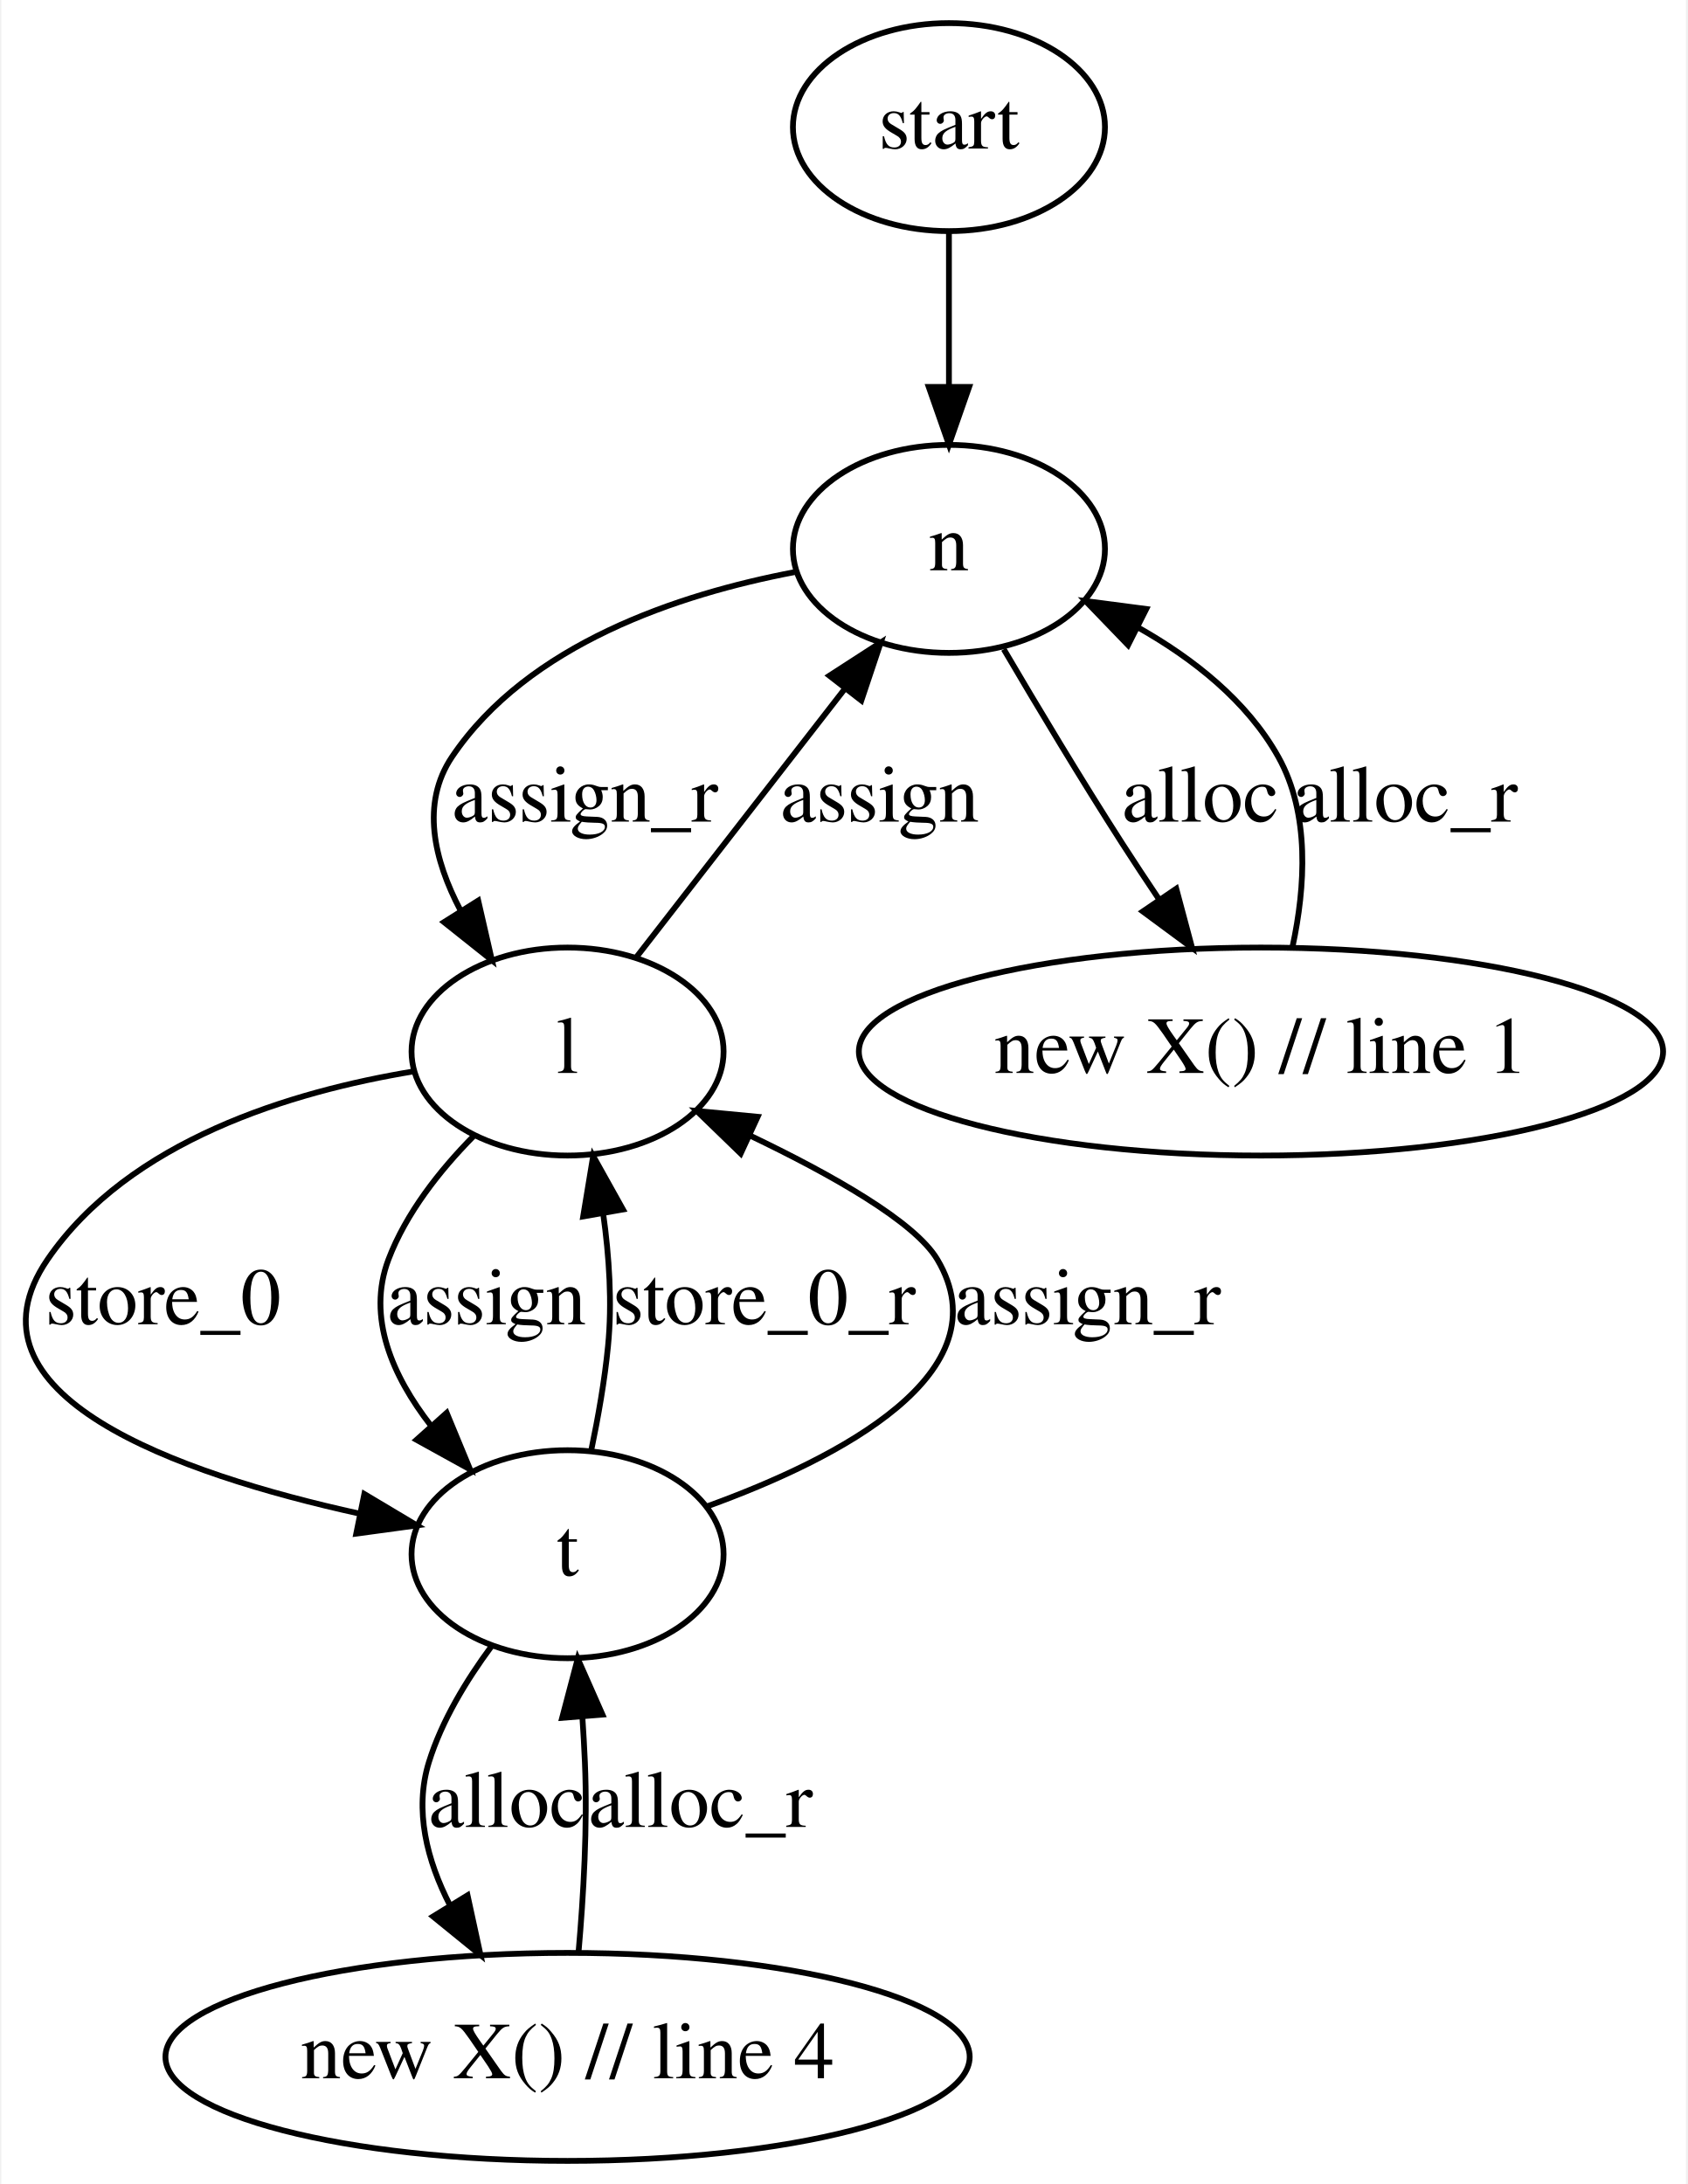
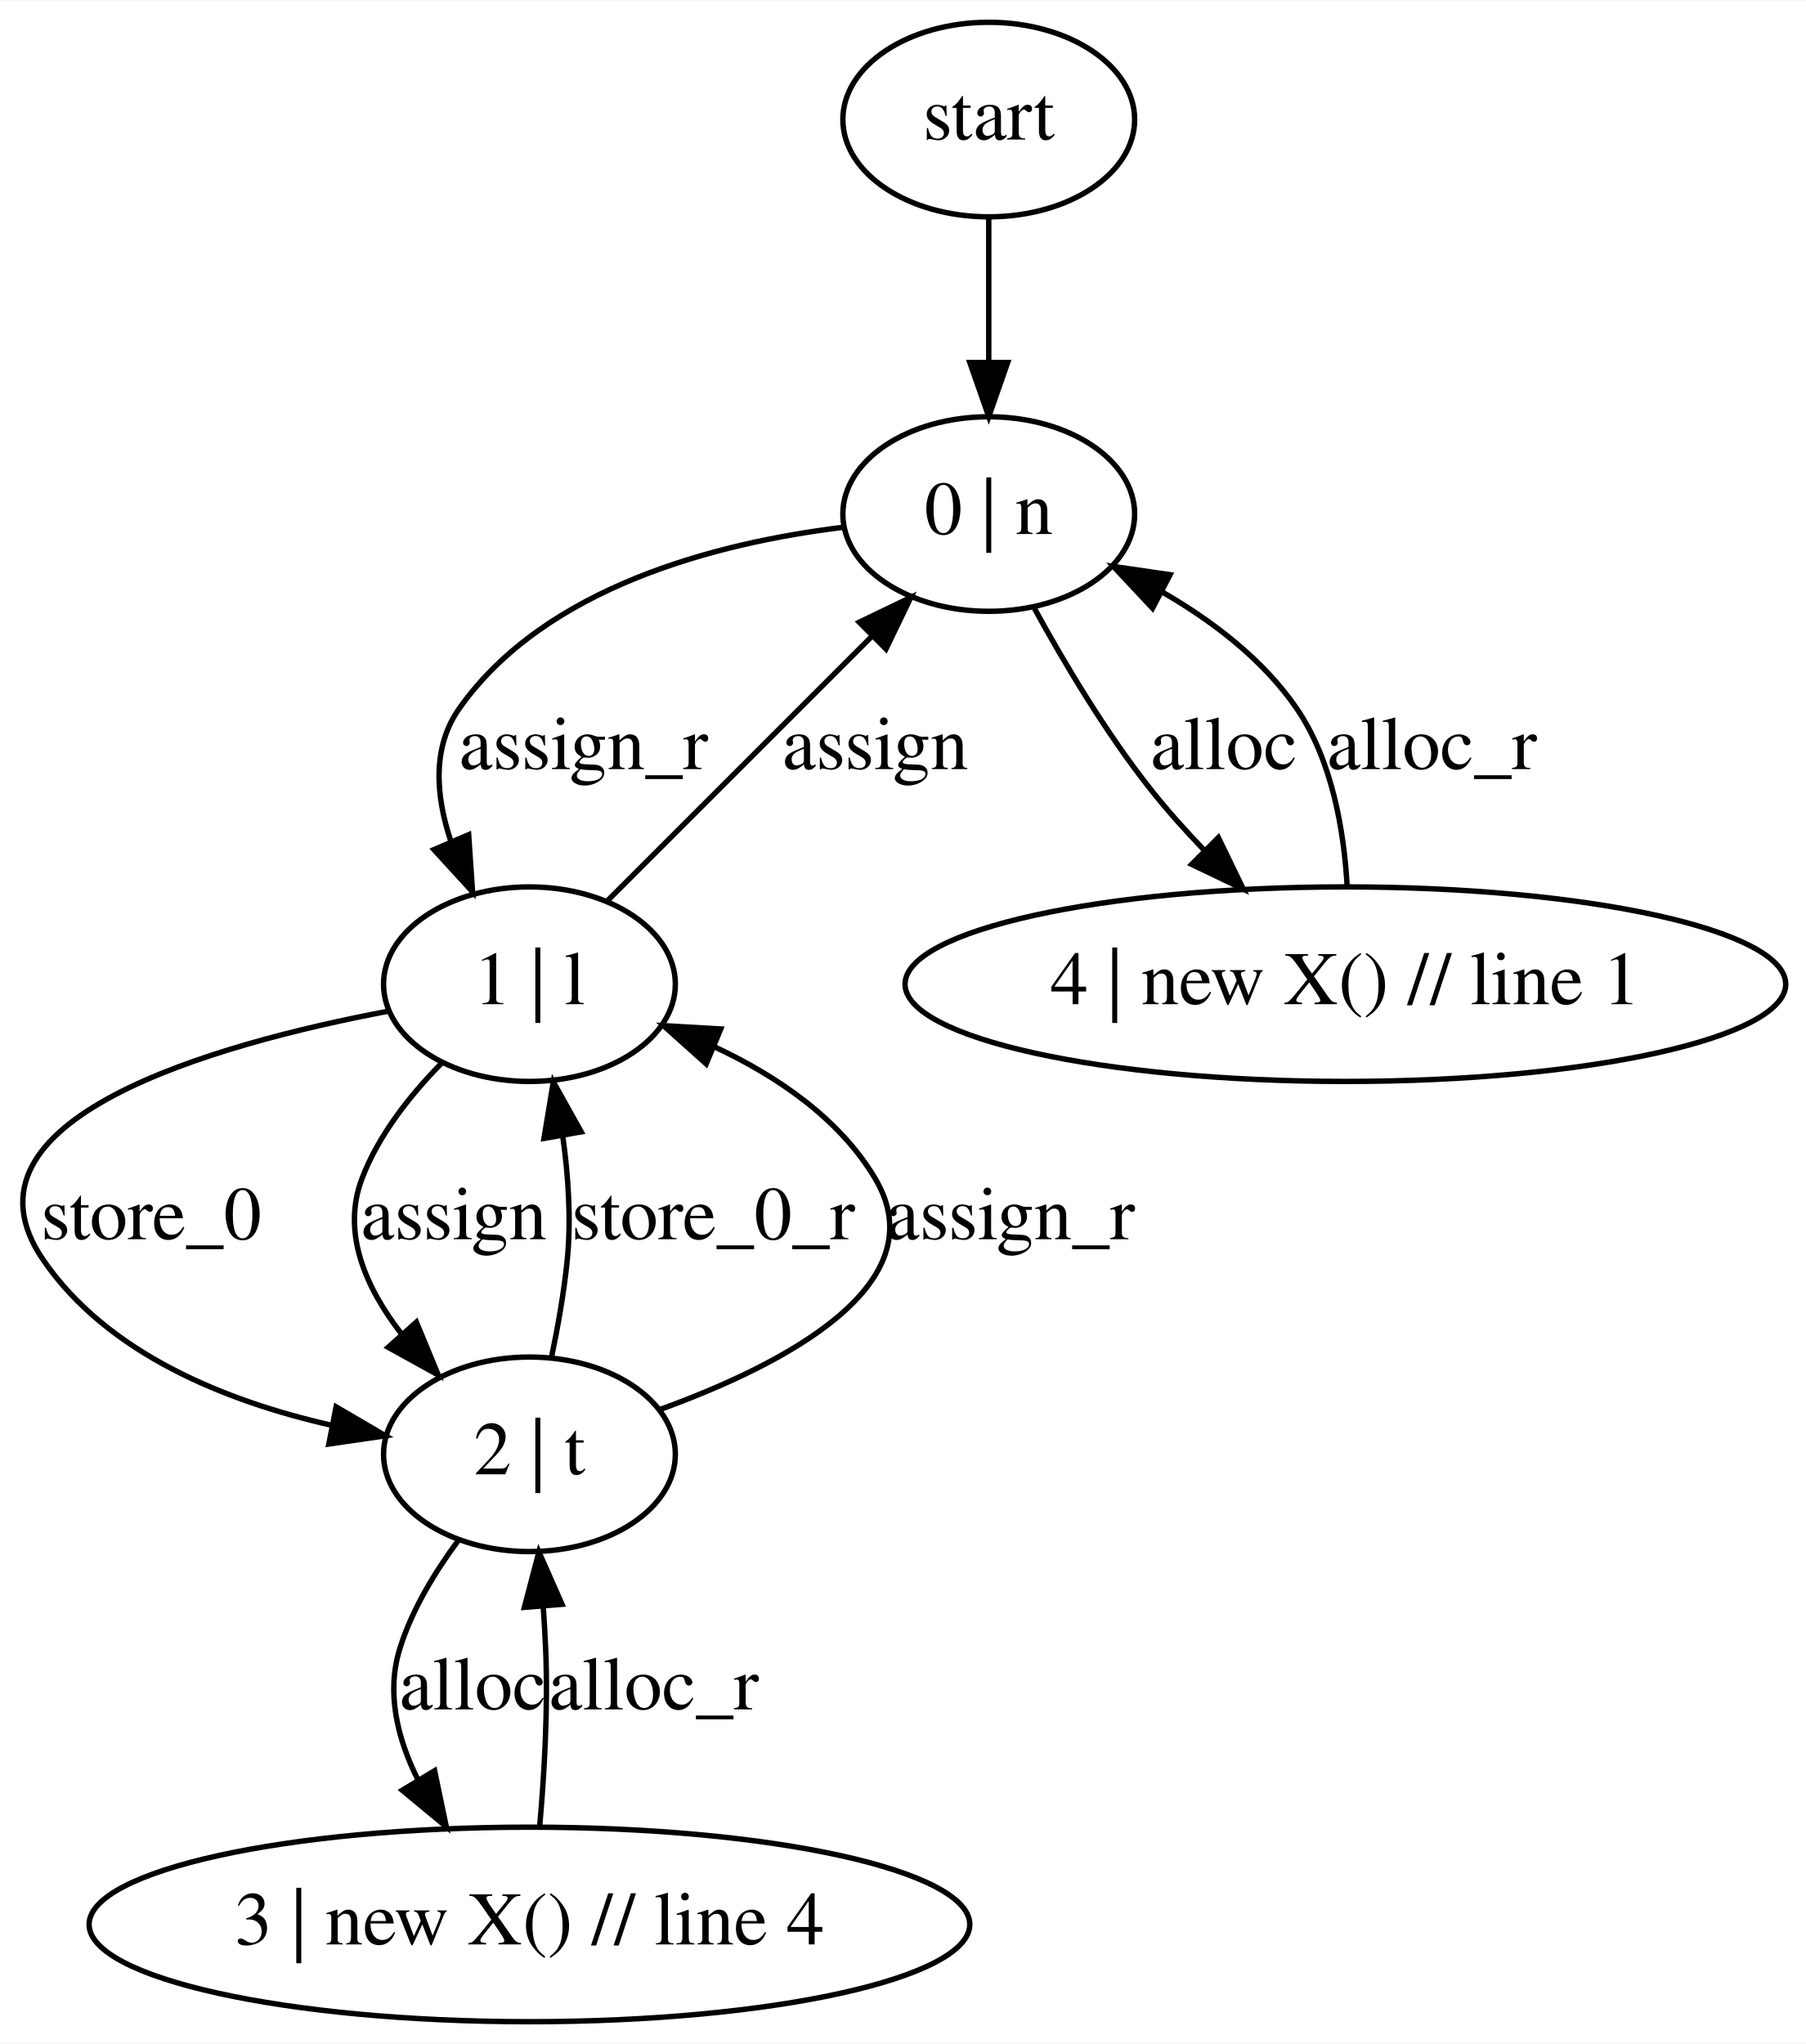
- <svg xmlns="http://www.w3.org/2000/svg" width="292pt" height="378pt" viewBox="0.00 0.00 291.54 378.00">
+ <svg xmlns="http://www.w3.org/2000/svg" width="334pt" height="378pt" viewBox="0.00 0.00 334.22 378.00">
  <g id="page0,1_graph0" class="graph" transform="scale(1 1) rotate(0) translate(4 374)">
-     <polygon fill="white" stroke="transparent" points="-4,4 -4,-374 287.54,-374 287.54,4 -4,4" />
+     <polygon fill="white" stroke="transparent" points="-4,4 -4,-374 330.22,-374 330.22,4 -4,4" />
    <g id="node1" class="node">
-       <ellipse fill="none" stroke="black" cx="159.99" cy="-352" rx="27" ry="18" />
-       <text text-anchor="middle" x="159.99" y="-348.3" font-family="Times,serif" font-size="14.00">start</text>
+       <ellipse fill="none" stroke="black" cx="178.98" cy="-352" rx="27" ry="18" />
+       <text text-anchor="middle" x="178.98" y="-348.3" font-family="Times,serif" font-size="14.00">start</text>
    </g>
    <g id="node2" class="node">
-       <ellipse fill="none" stroke="black" cx="159.99" cy="-279" rx="27" ry="18" />
-       <text text-anchor="middle" x="159.99" y="-275.3" font-family="Times,serif" font-size="14.00">n</text>
+       <ellipse fill="none" stroke="black" cx="178.98" cy="-279" rx="27" ry="18" />
+       <text text-anchor="middle" x="178.98" y="-275.3" font-family="Times,serif" font-size="14.00">0 | n</text>
    </g>
    <g id="edge1" class="edge">
-       <path fill="none" stroke="black" d="M159.99,-333.81C159.99,-325.79 159.99,-316.05 159.99,-307.07" />
-       <polygon fill="black" stroke="black" points="163.49,-307.03 159.99,-297.03 156.49,-307.03 163.49,-307.03" />
+       <path fill="none" stroke="black" d="M178.98,-333.81C178.98,-325.79 178.98,-316.05 178.98,-307.07" />
+       <polygon fill="black" stroke="black" points="182.48,-307.03 178.98,-297.03 175.48,-307.03 182.48,-307.03" />
    </g>
    <g id="node3" class="node">
-       <ellipse fill="none" stroke="black" cx="93.99" cy="-192" rx="27" ry="18" />
-       <text text-anchor="middle" x="93.99" y="-188.3" font-family="Times,serif" font-size="14.00">l</text>
+       <ellipse fill="none" stroke="black" cx="93.98" cy="-192" rx="27" ry="18" />
+       <text text-anchor="middle" x="93.98" y="-188.3" font-family="Times,serif" font-size="14.00">1 | l</text>
    </g>
    <g id="edge3" class="edge">
-       <path fill="none" stroke="black" d="M133.28,-274.98C113.25,-271.17 87.13,-262.53 73.99,-243 68.57,-234.94 70.85,-225.19 75.46,-216.44" />
-       <polygon fill="black" stroke="black" points="78.53,-218.13 80.9,-207.8 72.61,-214.4 78.53,-218.13" />
-       <text text-anchor="middle" x="96.99" y="-231.8" font-family="Times,serif" font-size="14.00">assign_r</text>
+       <path fill="none" stroke="black" d="M151.88,-276.53C128.79,-273.68 96.9,-265.59 80.98,-243 75.93,-235.83 76.63,-226.85 79.43,-218.48" />
+       <polygon fill="black" stroke="black" points="82.73,-219.66 83.45,-209.09 76.3,-216.9 82.73,-219.66" />
+       <text text-anchor="middle" x="103.98" y="-231.8" font-family="Times,serif" font-size="14.00">assign_r</text>
    </g>
    <g id="node6" class="node">
-       <ellipse fill="none" stroke="black" cx="213.99" cy="-192" rx="69.59" ry="18" />
-       <text text-anchor="middle" x="213.99" y="-188.3" font-family="Times,serif" font-size="14.00">new X() // line 1</text>
+       <ellipse fill="none" stroke="black" cx="244.98" cy="-192" rx="81.49" ry="18" />
+       <text text-anchor="middle" x="244.98" y="-188.3" font-family="Times,serif" font-size="14.00">4 | new X() // line 1</text>
    </g>
    <g id="edge10" class="edge">
-       <path fill="none" stroke="black" d="M169.48,-261.63C175.26,-251.79 182.88,-239.07 189.99,-228 192.02,-224.84 194.2,-221.55 196.38,-218.3" />
-       <polygon fill="black" stroke="black" points="199.33,-220.19 202.07,-209.95 193.54,-216.25 199.33,-220.19" />
-       <text text-anchor="middle" x="203.49" y="-231.8" font-family="Times,serif" font-size="14.00">alloc</text>
+       <path fill="none" stroke="black" d="M187.43,-261.54C192.96,-251.44 200.68,-238.47 208.98,-228 212,-224.19 215.41,-220.37 218.91,-216.74" />
+       <polygon fill="black" stroke="black" points="221.47,-219.13 226.09,-209.59 216.53,-214.17 221.47,-219.13" />
+       <text text-anchor="middle" x="222.48" y="-231.8" font-family="Times,serif" font-size="14.00">alloc</text>
    </g>
    <g id="edge2" class="edge">
-       <path fill="none" stroke="black" d="M105.91,-208.35C115.93,-221.25 130.4,-239.89 141.86,-254.64" />
-       <polygon fill="black" stroke="black" points="139.3,-257.05 148.19,-262.8 144.83,-252.76 139.3,-257.05" />
-       <text text-anchor="middle" x="147.99" y="-231.8" font-family="Times,serif" font-size="14.00">assign</text>
+       <path fill="none" stroke="black" d="M108.47,-207.49C121.92,-220.95 142.13,-241.16 157.47,-256.49" />
+       <polygon fill="black" stroke="black" points="155.01,-258.98 164.56,-263.58 159.96,-254.03 155.01,-258.98" />
+       <text text-anchor="middle" x="157.98" y="-231.8" font-family="Times,serif" font-size="14.00">assign</text>
    </g>
    <g id="node4" class="node">
-       <ellipse fill="none" stroke="black" cx="93.99" cy="-105" rx="27" ry="18" />
-       <text text-anchor="middle" x="93.99" y="-101.3" font-family="Times,serif" font-size="14.00">t</text>
+       <ellipse fill="none" stroke="black" cx="93.98" cy="-105" rx="27" ry="18" />
+       <text text-anchor="middle" x="93.98" y="-101.3" font-family="Times,serif" font-size="14.00">2 | t</text>
    </g>
    <g id="edge4" class="edge">
-       <path fill="none" stroke="black" d="M67.36,-188.57C46.27,-185.09 18.1,-176.62 3.99,-156 -12.03,-132.57 26.46,-118.97 58,-112.02" />
-       <polygon fill="black" stroke="black" points="58.82,-115.42 67.92,-109.99 57.42,-108.56 58.82,-115.42" />
-       <text text-anchor="middle" x="23.99" y="-144.8" font-family="Times,serif" font-size="14.00">store_0</text>
+       <path fill="none" stroke="black" d="M67.9,-187.01C35.41,-180.86 -13.79,-166.96 3.98,-141 15.93,-123.52 38,-114.77 57.29,-110.39" />
+       <polygon fill="black" stroke="black" points="58.2,-113.78 67.34,-108.43 56.86,-106.91 58.2,-113.78" />
+       <text text-anchor="middle" x="23.98" y="-144.8" font-family="Times,serif" font-size="14.00">store_0</text>
    </g>
    <g id="edge6" class="edge">
-       <path fill="none" stroke="black" d="M77.68,-177.32C71.88,-171.43 66.04,-164.05 62.99,-156 59.21,-146.01 63.69,-135.84 70.31,-127.3" />
-       <polygon fill="black" stroke="black" points="73.07,-129.47 77.12,-119.68 67.85,-124.8 73.07,-129.47" />
-       <text text-anchor="middle" x="79.99" y="-144.8" font-family="Times,serif" font-size="14.00">assign</text>
+       <path fill="none" stroke="black" d="M77.66,-177.32C71.87,-171.43 66.03,-164.05 62.98,-156 59.19,-146.01 63.67,-135.84 70.29,-127.3" />
+       <polygon fill="black" stroke="black" points="73.05,-129.47 77.1,-119.68 67.83,-124.8 73.05,-129.47" />
+       <text text-anchor="middle" x="79.98" y="-144.8" font-family="Times,serif" font-size="14.00">assign</text>
    </g>
    <g id="edge5" class="edge">
-       <path fill="none" stroke="black" d="M98.09,-122.99C99.28,-128.68 100.41,-135.08 100.99,-141 101.73,-148.47 101.2,-156.54 100.15,-163.97" />
-       <polygon fill="black" stroke="black" points="96.69,-163.46 98.42,-173.92 103.58,-164.67 96.69,-163.46" />
-       <text text-anchor="middle" x="127.99" y="-144.8" font-family="Times,serif" font-size="14.00">store_0_r</text>
+       <path fill="none" stroke="black" d="M98.07,-122.99C99.26,-128.68 100.39,-135.08 100.98,-141 101.72,-148.47 101.18,-156.54 100.13,-163.97" />
+       <polygon fill="black" stroke="black" points="96.67,-163.46 98.4,-173.92 103.56,-164.67 96.67,-163.46" />
+       <text text-anchor="middle" x="127.98" y="-144.8" font-family="Times,serif" font-size="14.00">store_0_r</text>
    </g>
    <g id="edge7" class="edge">
-       <path fill="none" stroke="black" d="M118.26,-113.33C140.92,-121.55 169.64,-136.35 157.99,-156 154.1,-162.57 139.67,-170.71 125.5,-177.49" />
-       <polygon fill="black" stroke="black" points="123.95,-174.35 116.34,-181.72 126.89,-180.71 123.95,-174.35" />
-       <text text-anchor="middle" x="183.99" y="-144.8" font-family="Times,serif" font-size="14.00">assign_r</text>
+       <path fill="none" stroke="black" d="M118.24,-113.33C140.9,-121.55 169.63,-136.35 157.98,-156 151.37,-167.15 139.81,-174.98 128.32,-180.36" />
+       <polygon fill="black" stroke="black" points="126.69,-177.25 118.8,-184.32 129.38,-183.71 126.69,-177.25" />
+       <text text-anchor="middle" x="182.98" y="-144.8" font-family="Times,serif" font-size="14.00">assign_r</text>
    </g>
    <g id="node5" class="node">
-       <ellipse fill="none" stroke="black" cx="93.99" cy="-18" rx="69.59" ry="18" />
-       <text text-anchor="middle" x="93.99" y="-14.3" font-family="Times,serif" font-size="14.00">new X() // line 4</text>
+       <ellipse fill="none" stroke="black" cx="93.98" cy="-18" rx="81.49" ry="18" />
+       <text text-anchor="middle" x="93.98" y="-14.3" font-family="Times,serif" font-size="14.00">3 | new X() // line 4</text>
    </g>
    <g id="edge8" class="edge">
-       <path fill="none" stroke="black" d="M80.8,-89.03C76.48,-83.19 72.22,-76.18 69.99,-69 67.41,-60.67 69.66,-51.98 73.65,-44.22" />
-       <polygon fill="black" stroke="black" points="76.68,-45.97 78.93,-35.62 70.71,-42.3 76.68,-45.97" />
-       <text text-anchor="middle" x="83.49" y="-57.8" font-family="Times,serif" font-size="14.00">alloc</text>
+       <path fill="none" stroke="black" d="M80.79,-89.03C76.46,-83.19 72.2,-76.18 69.98,-69 67.46,-60.89 69.53,-52.44 73.31,-44.84" />
+       <polygon fill="black" stroke="black" points="76.43,-46.45 78.59,-36.08 70.44,-42.83 76.43,-46.45" />
+       <text text-anchor="middle" x="83.48" y="-57.8" font-family="Times,serif" font-size="14.00">alloc</text>
    </g>
    <g id="edge9" class="edge">
-       <path fill="none" stroke="black" d="M95.89,-36.12C96.74,-45.77 97.46,-58.05 96.99,-69 96.88,-71.56 96.73,-74.22 96.55,-76.88" />
-       <polygon fill="black" stroke="black" points="93.05,-76.68 95.75,-86.93 100.03,-77.24 93.05,-76.68" />
-       <text text-anchor="middle" x="116.99" y="-57.8" font-family="Times,serif" font-size="14.00">alloc_r</text>
+       <path fill="none" stroke="black" d="M95.87,-36.12C96.73,-45.77 97.44,-58.05 96.98,-69 96.87,-71.56 96.71,-74.22 96.53,-76.88" />
+       <polygon fill="black" stroke="black" points="93.04,-76.68 95.73,-86.93 100.01,-77.24 93.04,-76.68" />
+       <text text-anchor="middle" x="116.98" y="-57.8" font-family="Times,serif" font-size="14.00">alloc_r</text>
    </g>
    <g id="edge11" class="edge">
-       <path fill="none" stroke="black" d="M219.47,-210.24C221.65,-220.39 222.51,-233.13 216.99,-243 211.58,-252.68 202.28,-260 192.74,-265.39" />
-       <polygon fill="black" stroke="black" points="190.99,-262.35 183.64,-269.97 194.14,-268.6 190.99,-262.35" />
-       <text text-anchor="middle" x="238.99" y="-231.8" font-family="Times,serif" font-size="14.00">alloc_r</text>
+       <path fill="none" stroke="black" d="M245.31,-210.06C244.73,-220.39 242.54,-233.39 235.98,-243 229.77,-252.08 220.36,-259.24 210.95,-264.65" />
+       <polygon fill="black" stroke="black" points="209.29,-261.57 202.05,-269.3 212.53,-267.77 209.29,-261.57" />
+       <text text-anchor="middle" x="260.98" y="-231.8" font-family="Times,serif" font-size="14.00">alloc_r</text>
    </g>
  </g>
</svg>
